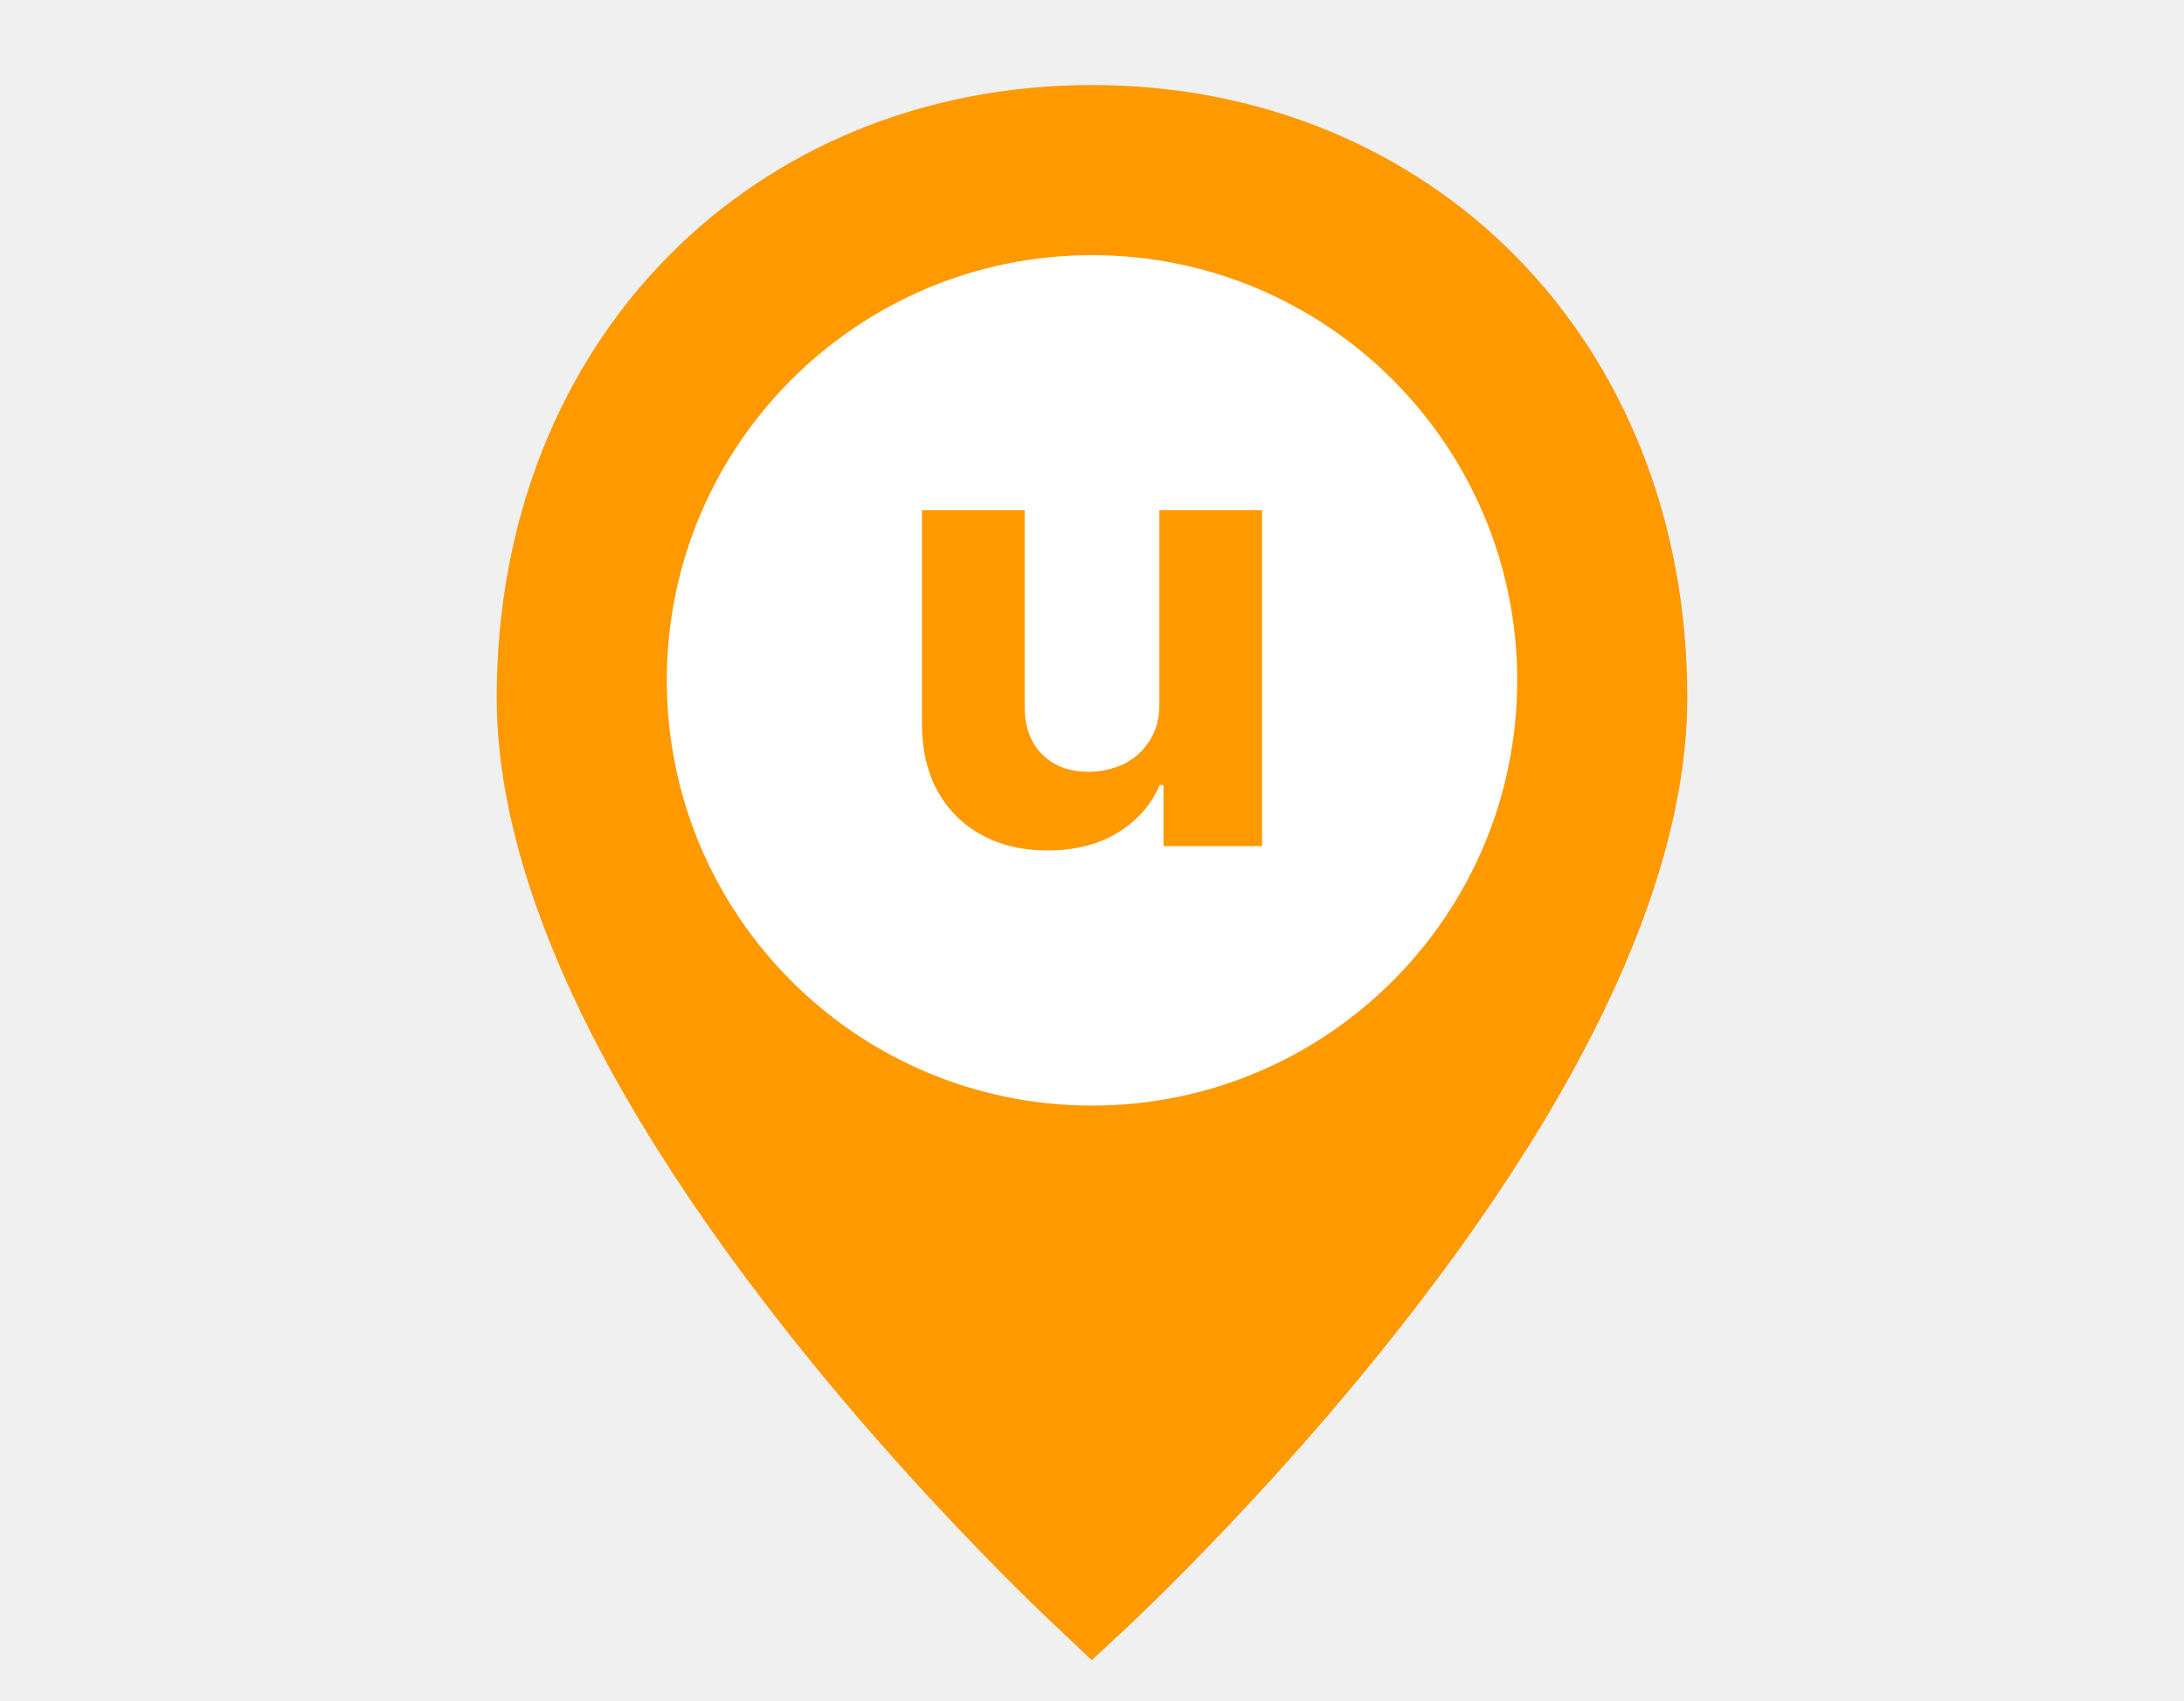
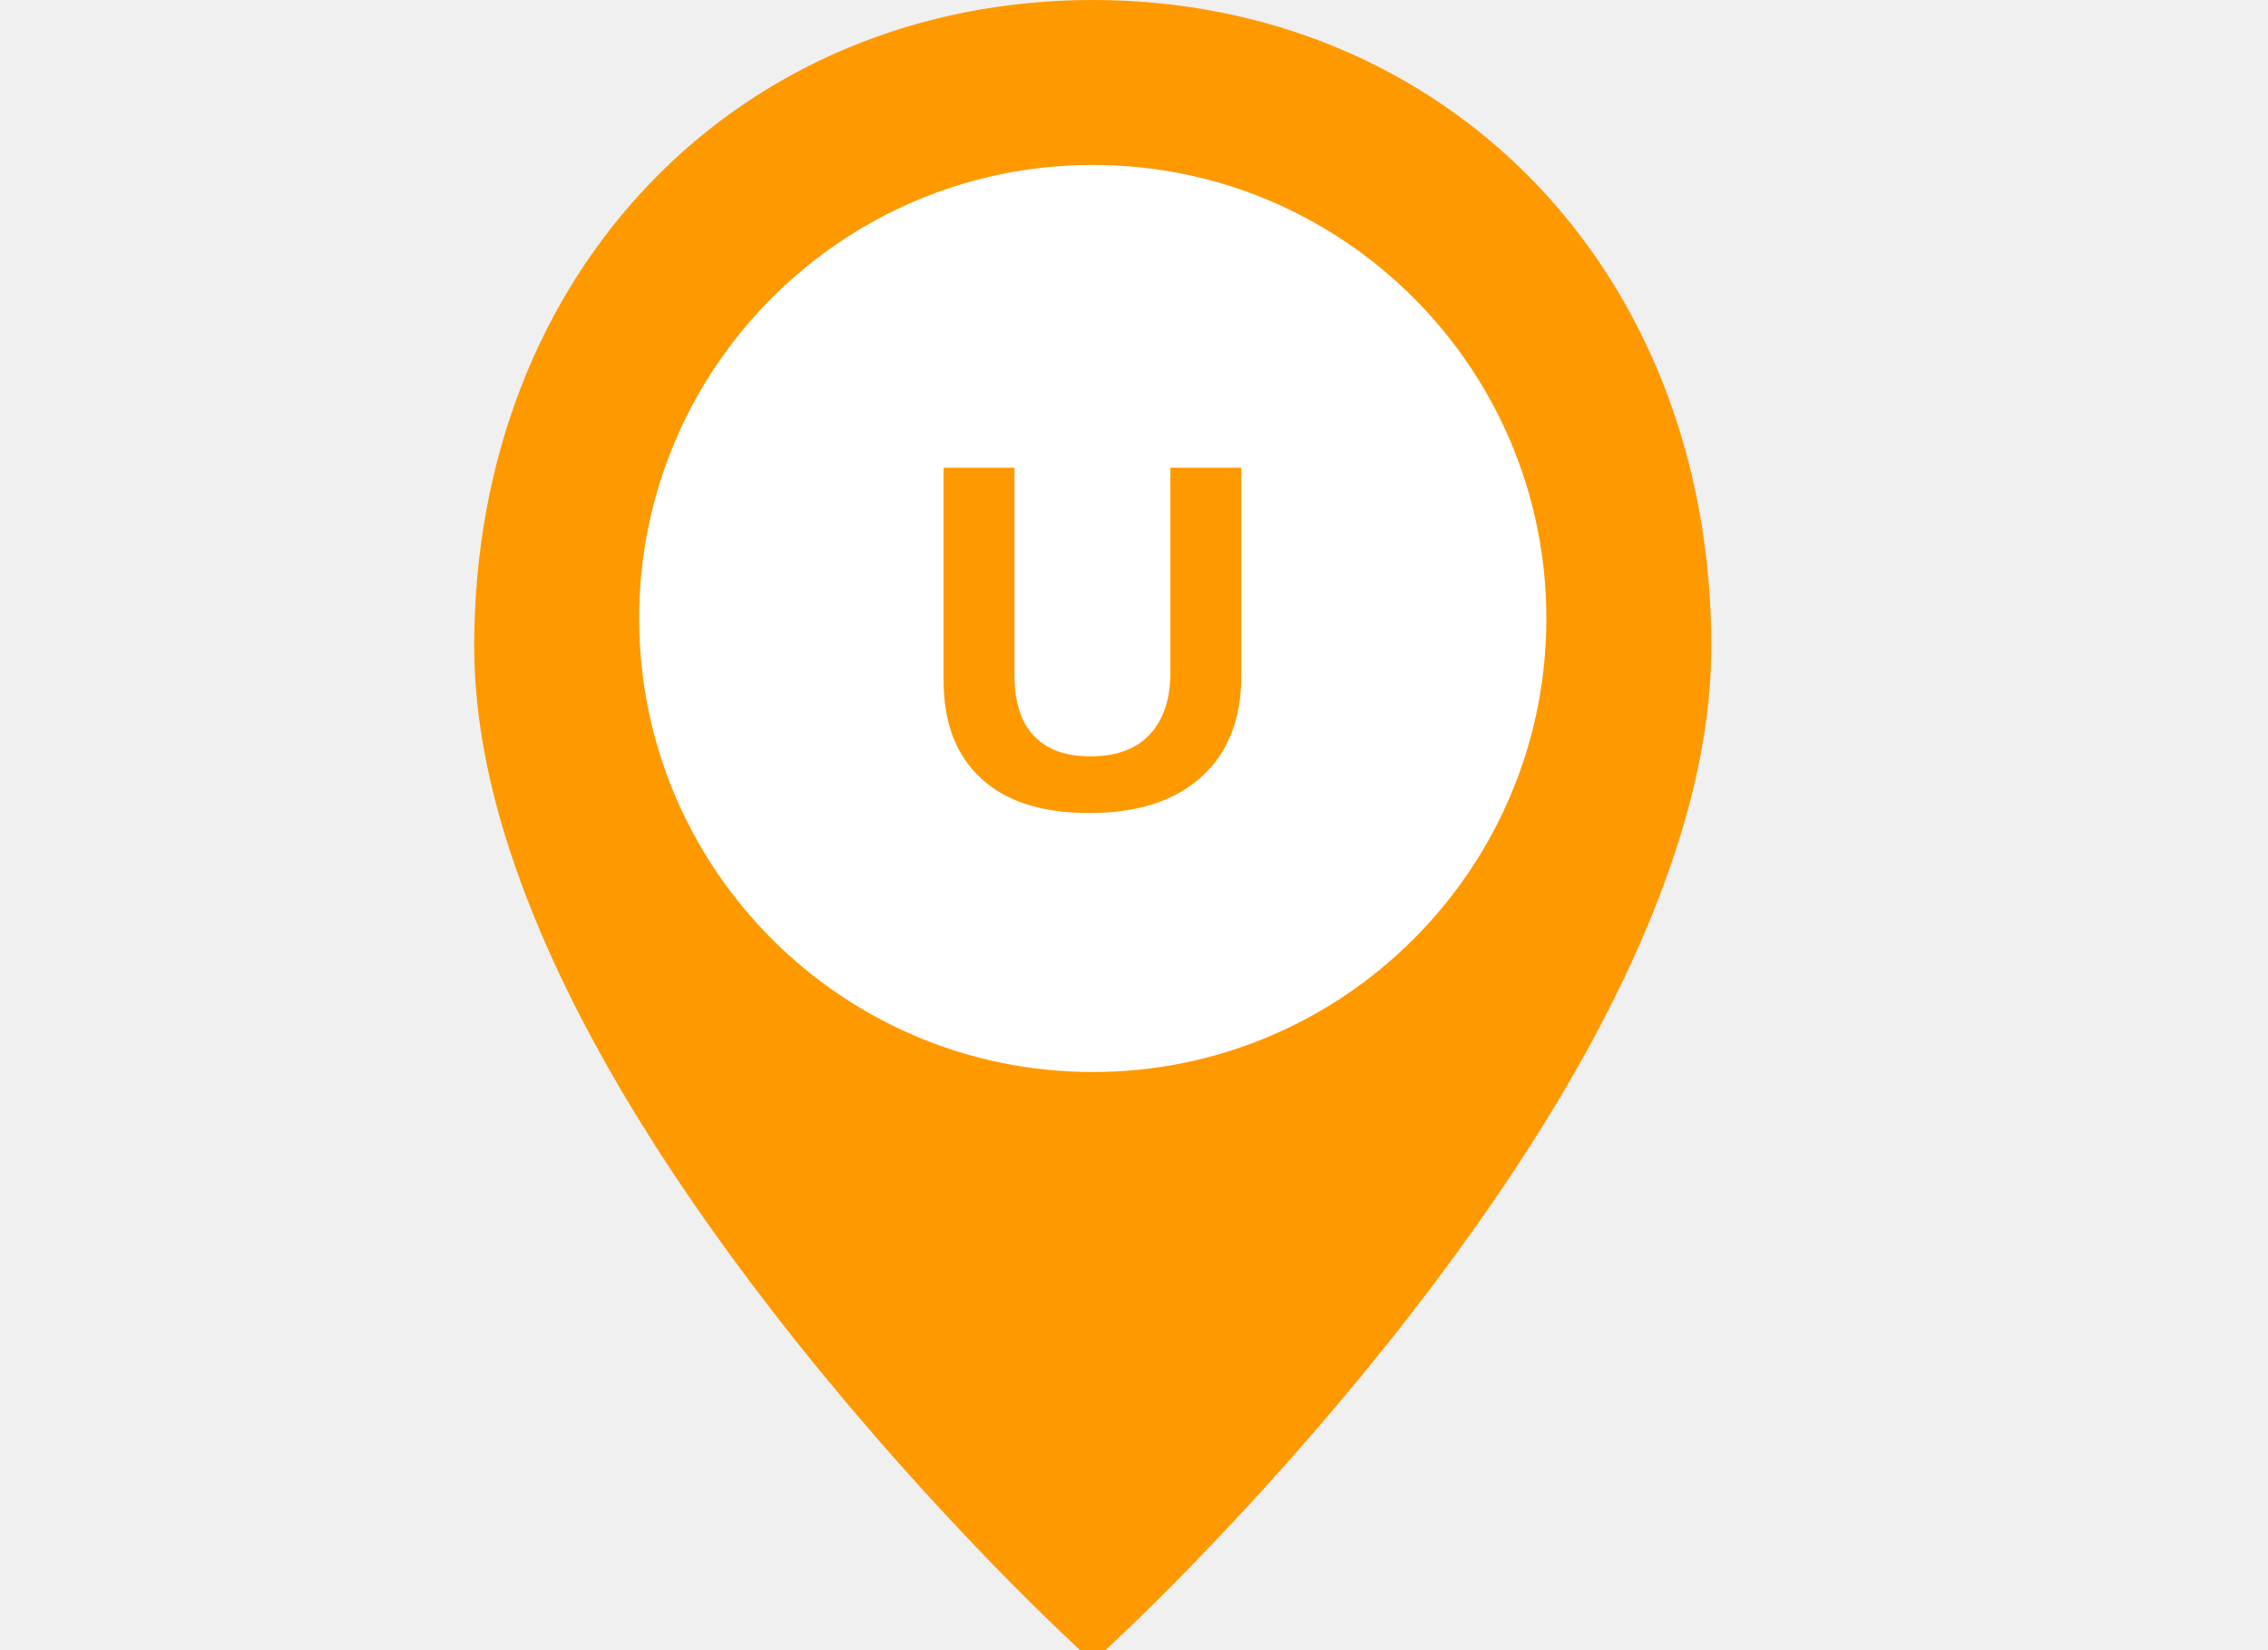
- <svg xmlns="http://www.w3.org/2000/svg" width="80" height="62.3" viewBox="0 0 20 20" fill="none">
-   <path d="M10 18.837C9.948 18.788 9.877 18.721 9.791 18.638C9.566 18.422 9.315 18.173 9.045 17.894C8.272 17.098 7.5 16.229 6.78 15.314C5.506 13.696 4.548 12.129 4.002 10.67C3.668 9.779 3.5 8.956 3.5 8.202C3.5 4.268 6.299 1.5 10 1.5C13.701 1.5 16.5 4.268 16.5 8.202C16.5 8.956 16.332 9.779 15.998 10.67C15.452 12.129 14.494 13.696 13.22 15.314C12.5 16.229 11.728 17.098 10.955 17.894C10.685 18.173 10.434 18.422 10.209 18.638C10.123 18.721 10.053 18.788 10 18.837Z" fill="#FF9900" stroke="#FF9900" />
-   <path d="M10 13C7.239 13 5 10.761 5 8C5 5.239 7.239 3 10 3C12.761 3 15 5.239 15 8C15 10.761 12.761 13 10 13Z" fill="white" />
-   <path d="M10.792 8.267V6H12V9.949H10.841V9.231H10.795C10.697 9.463 10.533 9.649 10.305 9.789C10.078 9.93 9.801 10 9.474 10C9.183 10 8.927 9.94 8.706 9.82C8.485 9.7 8.312 9.53 8.187 9.308C8.064 9.087 8.002 8.823 8 8.514V6H9.208V8.319C9.21 8.552 9.279 8.736 9.415 8.871C9.551 9.007 9.733 9.075 9.962 9.075C10.107 9.075 10.243 9.045 10.37 8.985C10.497 8.923 10.599 8.832 10.676 8.712C10.755 8.592 10.794 8.444 10.792 8.267Z" fill="#FF9900" />
+ <svg xmlns="http://www.w3.org/2000/svg" width="55" height="40" viewBox="0 0 21 20" fill="none">
+   <path d="M10 19.469C9.942 19.414 9.859 19.335 9.754 19.232C9.513 18.997 9.244 18.726 8.953 18.422C8.125 17.555 7.297 16.608 6.524 15.61C5.158 13.847 4.128 12.138 3.541 10.543C3.182 9.57 3 8.667 3 7.839C3 3.526 6.022 0.5 10 0.5C13.978 0.5 17 3.526 17 7.839C17 8.667 16.818 9.57 16.459 10.543C15.872 12.138 14.842 13.847 13.476 15.61C12.703 16.608 11.876 17.555 11.046 18.422C10.756 18.726 10.487 18.997 10.246 19.232C10.141 19.335 10.058 19.414 10 19.469Z" fill="#FF9900" stroke="#FF9900" />
+   <circle cx="10" cy="7.5" r="5.5" fill="white" />
+   <text font-weight="800" x="10" y="8" font-size="6" text-anchor="middle" fill="#FF9900" font-family="Arial" dy=".3em">U</text>
</svg>
